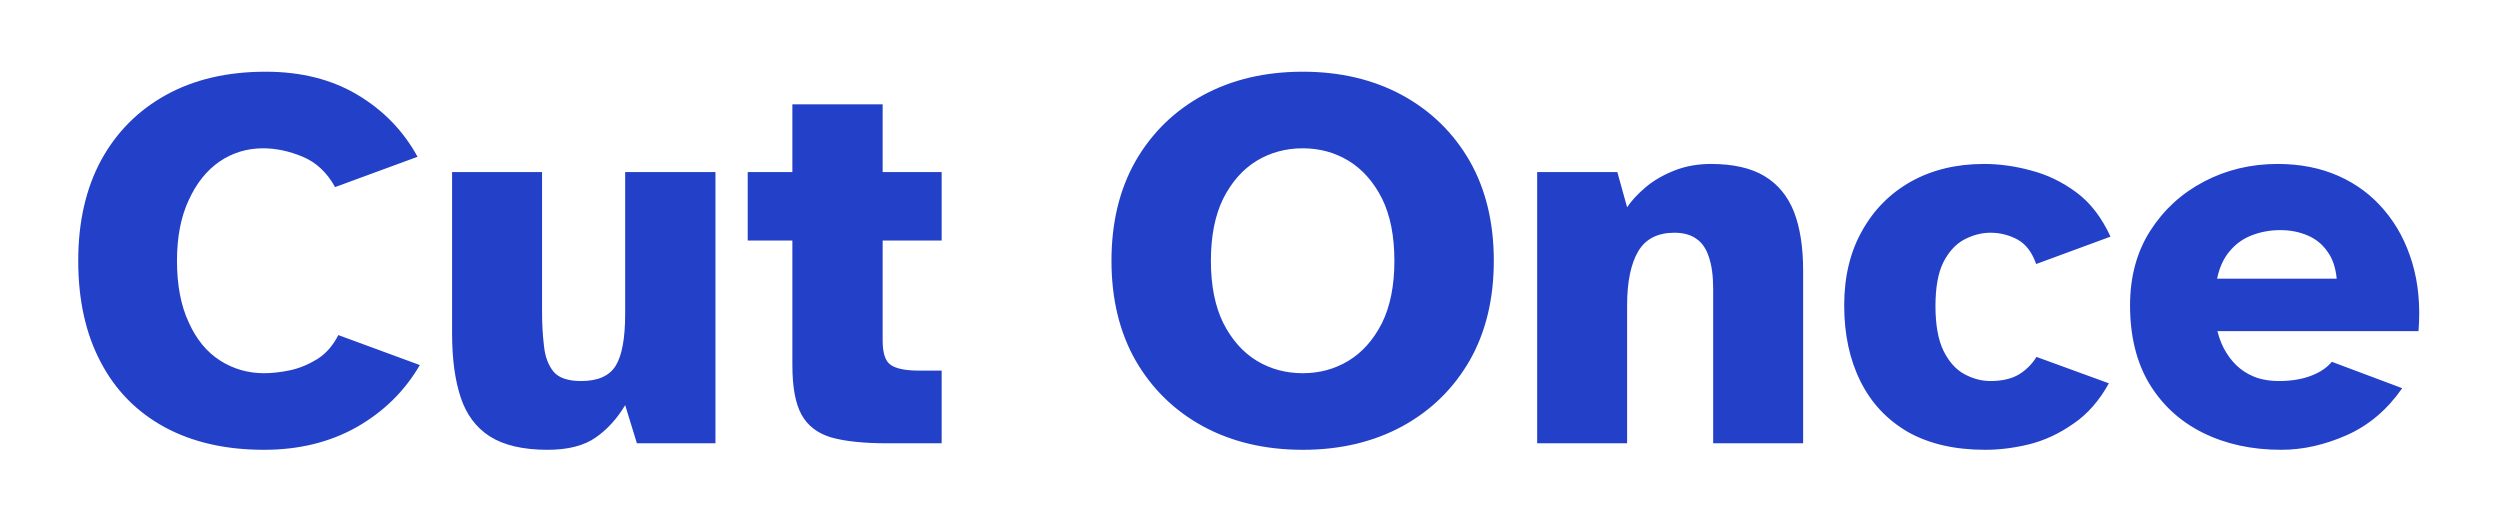
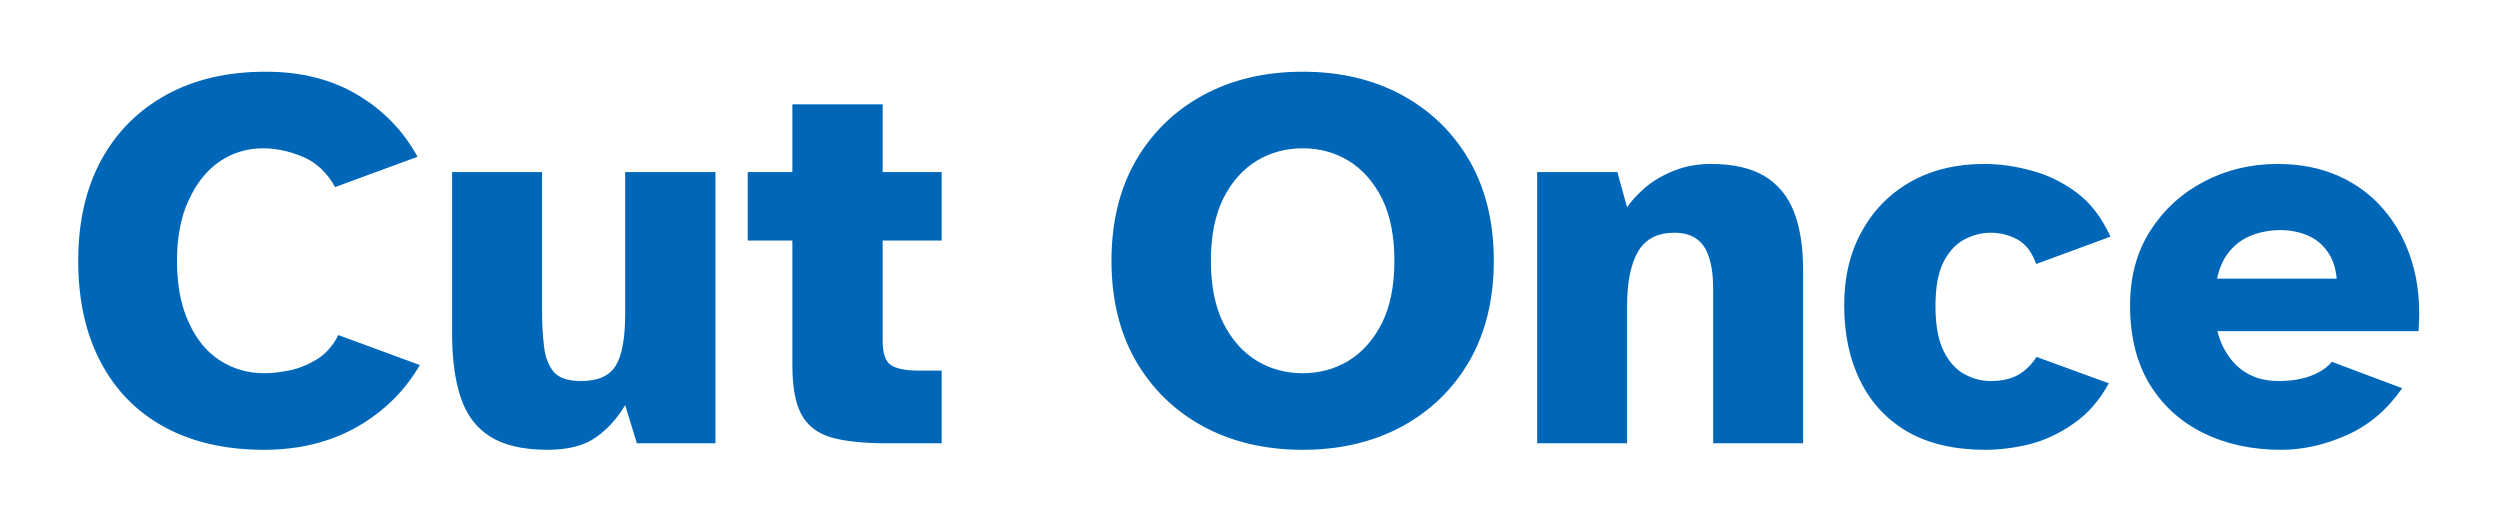
<svg xmlns="http://www.w3.org/2000/svg" viewBox="0 0 767 160" width="767" height="160" role="img">
-   <path fill="#2340c8" d="M81.0 138.0Q63.4 138.0 50.6 131.1Q37.7 124.1 30.9 111.1Q24.0 98.1 24.0 80.0Q24.0 62.2 31.0 49.2Q38.1 36.2 51.0 29.1Q63.9 22.0 81.5 22.0Q97.8 22.0 109.7 29.1Q121.6 36.2 128.1 48.1L102.8 57.4Q99.1 50.7 92.9 48.1Q86.7 45.5 80.7 45.5Q73.3 45.5 67.3 49.6Q61.4 53.7 57.9 61.4Q54.3 69.1 54.3 80.0Q54.3 91.2 57.9 98.9Q61.4 106.7 67.5 110.6Q73.6 114.5 81.0 114.5Q84.7 114.5 89.0 113.6Q93.2 112.7 97.3 110.2Q101.3 107.7 103.8 102.8L128.8 112.0Q121.9 123.9 109.5 131.0Q97.1 138.0 81.0 138.0ZM168.0 138.0Q156.8 138.0 150.3 133.9Q143.9 129.8 141.3 121.8Q138.7 113.9 138.7 102.3L138.7 52.8L166.3 52.8L166.3 95.4Q166.3 101.3 166.9 106.2Q167.4 111.0 169.8 114.0Q172.2 116.9 178.3 116.9Q186.0 116.9 188.9 112.2Q191.8 107.5 191.8 96.3L191.8 52.8L219.5 52.8L219.5 136.0L195.4 136.0L191.8 124.3Q188.1 130.5 182.8 134.2Q177.4 138.0 168.0 138.0ZM272.1 136.0Q261.4 136.0 255.0 134.2Q248.7 132.3 245.9 127.2Q243.1 122.1 243.1 112.0L243.1 73.8L229.4 73.8L229.4 52.8L243.1 52.8L243.1 32.0L270.8 32.0L270.8 52.8L288.9 52.8L288.9 73.8L270.8 73.8L270.8 104.5Q270.8 110.2 273.2 111.9Q275.7 113.7 281.9 113.7L288.9 113.7L288.9 136.0ZM399.7 138.0Q382.4 138.0 369.1 130.8Q355.9 123.6 348.4 110.6Q341.0 97.6 341.0 80.0Q341.0 62.4 348.4 49.4Q355.9 36.4 369.1 29.2Q382.4 22.0 399.7 22.0Q416.9 22.0 430.2 29.2Q443.4 36.4 450.9 49.4Q458.3 62.4 458.3 80.0Q458.3 97.6 450.9 110.6Q443.4 123.6 430.2 130.8Q416.9 138.0 399.7 138.0ZM399.7 114.5Q407.4 114.5 413.7 110.7Q420.1 106.8 424.0 99.1Q427.8 91.4 427.8 80.0Q427.8 68.6 424.0 60.9Q420.1 53.2 413.7 49.3Q407.4 45.5 399.7 45.5Q391.9 45.5 385.6 49.3Q379.2 53.2 375.3 60.9Q371.5 68.6 371.5 80.0Q371.5 91.4 375.3 99.1Q379.2 106.8 385.6 110.7Q391.9 114.5 399.7 114.5ZM471.6 136.0L471.6 52.8L496.2 52.8L499.2 63.6Q501.1 60.7 504.7 57.6Q508.3 54.5 513.5 52.4Q518.7 50.3 524.9 50.3Q535.1 50.3 541.3 54.0Q547.5 57.7 550.4 65.0Q553.2 72.3 553.2 82.9L553.2 136.0L525.6 136.0L525.6 88.6Q525.6 82.7 524.3 78.9Q523.1 75.1 520.5 73.3Q517.9 71.4 513.7 71.4Q506.0 71.4 502.6 77.1Q499.2 82.9 499.2 93.7L499.2 136.0ZM609.1 138.0Q595.0 138.0 585.3 132.5Q575.7 126.9 570.8 117.0Q565.8 107.0 565.8 93.7Q565.8 80.5 571.3 70.8Q576.7 61.1 586.3 55.7Q596.0 50.3 608.7 50.3Q615.8 50.3 623.1 52.3Q630.5 54.2 637.0 59.0Q643.4 63.7 647.5 72.6L624.7 81.0Q622.8 75.6 619.0 73.5Q615.1 71.4 610.7 71.4Q606.6 71.4 602.6 73.5Q598.7 75.6 596.2 80.5Q593.8 85.4 593.8 93.9Q593.8 102.6 596.3 107.7Q598.8 112.7 602.7 114.8Q606.6 116.9 610.7 116.9Q615.8 116.9 619.2 115.0Q622.6 113.0 624.8 109.5L647.0 117.6Q642.6 125.6 636.1 130.0Q629.7 134.5 622.6 136.3Q615.6 138.0 609.1 138.0ZM699.9 138.0Q686.4 138.0 675.9 132.8Q665.4 127.6 659.4 117.7Q653.5 107.8 653.5 93.7Q653.5 80.5 659.7 70.8Q665.9 61.1 676.2 55.7Q686.5 50.3 698.8 50.3Q709.2 50.3 717.5 54.0Q725.8 57.7 731.5 64.5Q737.3 71.3 740.1 80.7Q742.9 90.1 742.0 101.6L680.3 101.6Q681.3 105.5 683.1 108.3Q684.9 111.2 687.3 113.1Q689.7 115.0 692.7 116.0Q695.7 116.9 699.1 116.9Q704.8 116.9 709.0 115.3Q713.2 113.7 715.4 111.0L737.0 119.1Q730.1 129.0 720.0 133.5Q709.8 138.0 699.9 138.0ZM680.2 85.5L716.9 85.5Q716.4 80.3 714.0 77.1Q711.7 73.8 707.9 72.2Q704.1 70.6 699.6 70.6Q695.1 70.6 691.1 72.1Q687.0 73.6 684.2 76.9Q681.3 80.2 680.2 85.5Z" />
+   <path fill="#0067b8" d="M81.0 138.0Q63.4 138.0 50.6 131.1Q37.7 124.1 30.9 111.1Q24.0 98.1 24.0 80.0Q24.0 62.2 31.0 49.2Q38.1 36.2 51.0 29.1Q63.9 22.0 81.5 22.0Q97.8 22.0 109.7 29.1Q121.6 36.2 128.1 48.1L102.8 57.4Q99.1 50.7 92.9 48.1Q86.7 45.5 80.7 45.5Q73.3 45.5 67.3 49.6Q61.4 53.7 57.9 61.4Q54.3 69.1 54.3 80.0Q54.3 91.2 57.9 98.9Q61.4 106.7 67.5 110.6Q73.6 114.5 81.0 114.5Q84.7 114.5 89.0 113.6Q93.2 112.7 97.3 110.2Q101.3 107.7 103.8 102.8L128.8 112.0Q121.9 123.9 109.5 131.0Q97.1 138.0 81.0 138.0ZM168.0 138.0Q156.8 138.0 150.3 133.9Q143.9 129.8 141.3 121.8Q138.7 113.9 138.7 102.3L138.7 52.8L166.3 52.8L166.3 95.4Q166.3 101.3 166.9 106.2Q167.4 111.0 169.8 114.0Q172.2 116.9 178.3 116.9Q186.0 116.9 188.9 112.2Q191.8 107.5 191.8 96.3L191.8 52.8L219.5 52.8L219.5 136.0L195.4 136.0L191.8 124.3Q188.1 130.5 182.8 134.2Q177.4 138.0 168.0 138.0ZM272.1 136.0Q261.4 136.0 255.0 134.2Q248.7 132.3 245.9 127.2Q243.1 122.1 243.1 112.0L243.1 73.8L229.4 73.8L229.4 52.8L243.1 52.8L243.1 32.0L270.8 32.0L270.8 52.8L288.9 52.8L288.9 73.8L270.8 73.8L270.8 104.5Q270.8 110.2 273.2 111.9Q275.7 113.7 281.9 113.7L288.9 113.7L288.9 136.0ZM399.7 138.0Q382.4 138.0 369.1 130.8Q355.9 123.6 348.4 110.6Q341.0 97.6 341.0 80.0Q341.0 62.4 348.4 49.4Q355.9 36.4 369.1 29.2Q382.4 22.0 399.7 22.0Q416.9 22.0 430.2 29.2Q443.4 36.4 450.9 49.4Q458.3 62.4 458.3 80.0Q458.3 97.6 450.9 110.6Q443.4 123.6 430.2 130.8Q416.9 138.0 399.7 138.0ZM399.7 114.5Q407.4 114.5 413.7 110.7Q420.1 106.8 424.0 99.1Q427.8 91.4 427.8 80.0Q427.8 68.6 424.0 60.9Q420.1 53.2 413.7 49.3Q407.4 45.5 399.7 45.5Q391.9 45.5 385.6 49.3Q379.2 53.2 375.3 60.9Q371.5 68.6 371.5 80.0Q371.5 91.4 375.3 99.1Q379.2 106.8 385.6 110.7Q391.9 114.5 399.7 114.5ZM471.6 136.0L471.6 52.8L496.2 52.8L499.2 63.6Q501.1 60.7 504.7 57.6Q508.3 54.5 513.5 52.4Q518.7 50.3 524.9 50.3Q535.1 50.3 541.3 54.0Q547.5 57.7 550.4 65.0Q553.2 72.3 553.2 82.9L553.2 136.0L525.6 136.0L525.6 88.6Q525.6 82.7 524.3 78.9Q523.1 75.1 520.5 73.3Q517.9 71.4 513.7 71.4Q506.0 71.4 502.6 77.1Q499.2 82.9 499.2 93.7L499.2 136.0ZM609.1 138.0Q595.0 138.0 585.3 132.5Q575.7 126.9 570.8 117.0Q565.8 107.0 565.8 93.7Q565.8 80.5 571.3 70.8Q576.7 61.1 586.3 55.7Q596.0 50.3 608.7 50.3Q615.8 50.3 623.1 52.3Q630.5 54.2 637.0 59.0Q643.4 63.7 647.5 72.6L624.7 81.0Q622.8 75.6 619.0 73.5Q615.1 71.4 610.7 71.4Q606.6 71.4 602.6 73.5Q598.7 75.6 596.2 80.5Q593.8 85.4 593.8 93.9Q593.8 102.6 596.3 107.7Q598.8 112.7 602.7 114.8Q606.6 116.9 610.7 116.9Q615.8 116.9 619.2 115.0Q622.6 113.0 624.8 109.5L647.0 117.6Q642.6 125.6 636.1 130.0Q629.7 134.5 622.6 136.3Q615.6 138.0 609.1 138.0ZM699.9 138.0Q686.4 138.0 675.9 132.8Q665.4 127.6 659.4 117.7Q653.5 107.8 653.5 93.7Q653.5 80.5 659.7 70.8Q665.9 61.1 676.2 55.7Q686.5 50.3 698.8 50.3Q709.2 50.3 717.5 54.0Q725.8 57.7 731.5 64.5Q737.3 71.3 740.1 80.7Q742.9 90.1 742.0 101.6L680.3 101.6Q681.3 105.5 683.1 108.3Q684.9 111.2 687.3 113.1Q689.7 115.0 692.7 116.0Q695.7 116.9 699.1 116.9Q704.8 116.9 709.0 115.3Q713.2 113.7 715.4 111.0L737.0 119.1Q730.1 129.0 720.0 133.5Q709.8 138.0 699.9 138.0ZM680.2 85.5L716.9 85.5Q716.4 80.3 714.0 77.1Q711.7 73.8 707.9 72.2Q704.1 70.6 699.6 70.6Q695.1 70.6 691.1 72.1Q687.0 73.6 684.2 76.9Q681.3 80.2 680.2 85.5Z" />
</svg>
